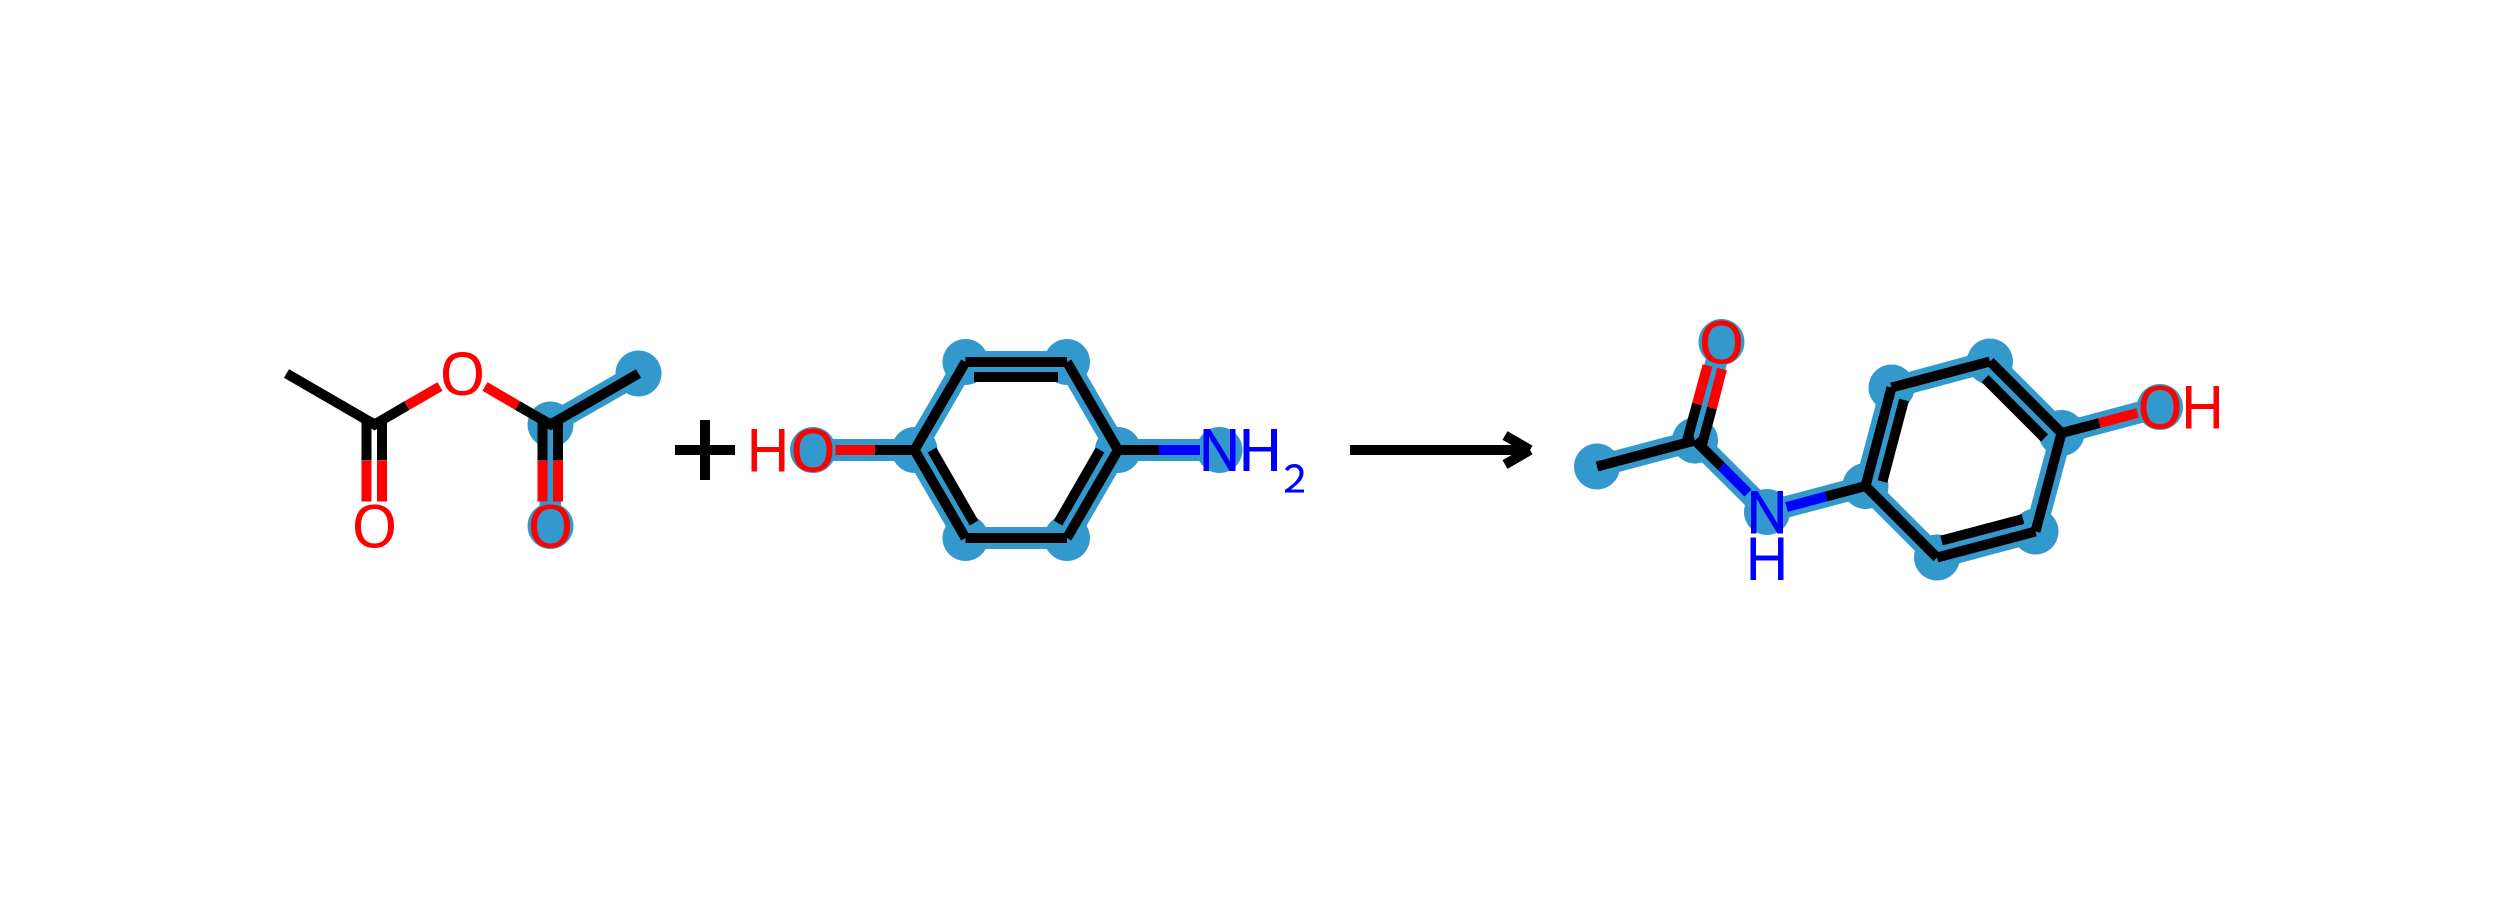
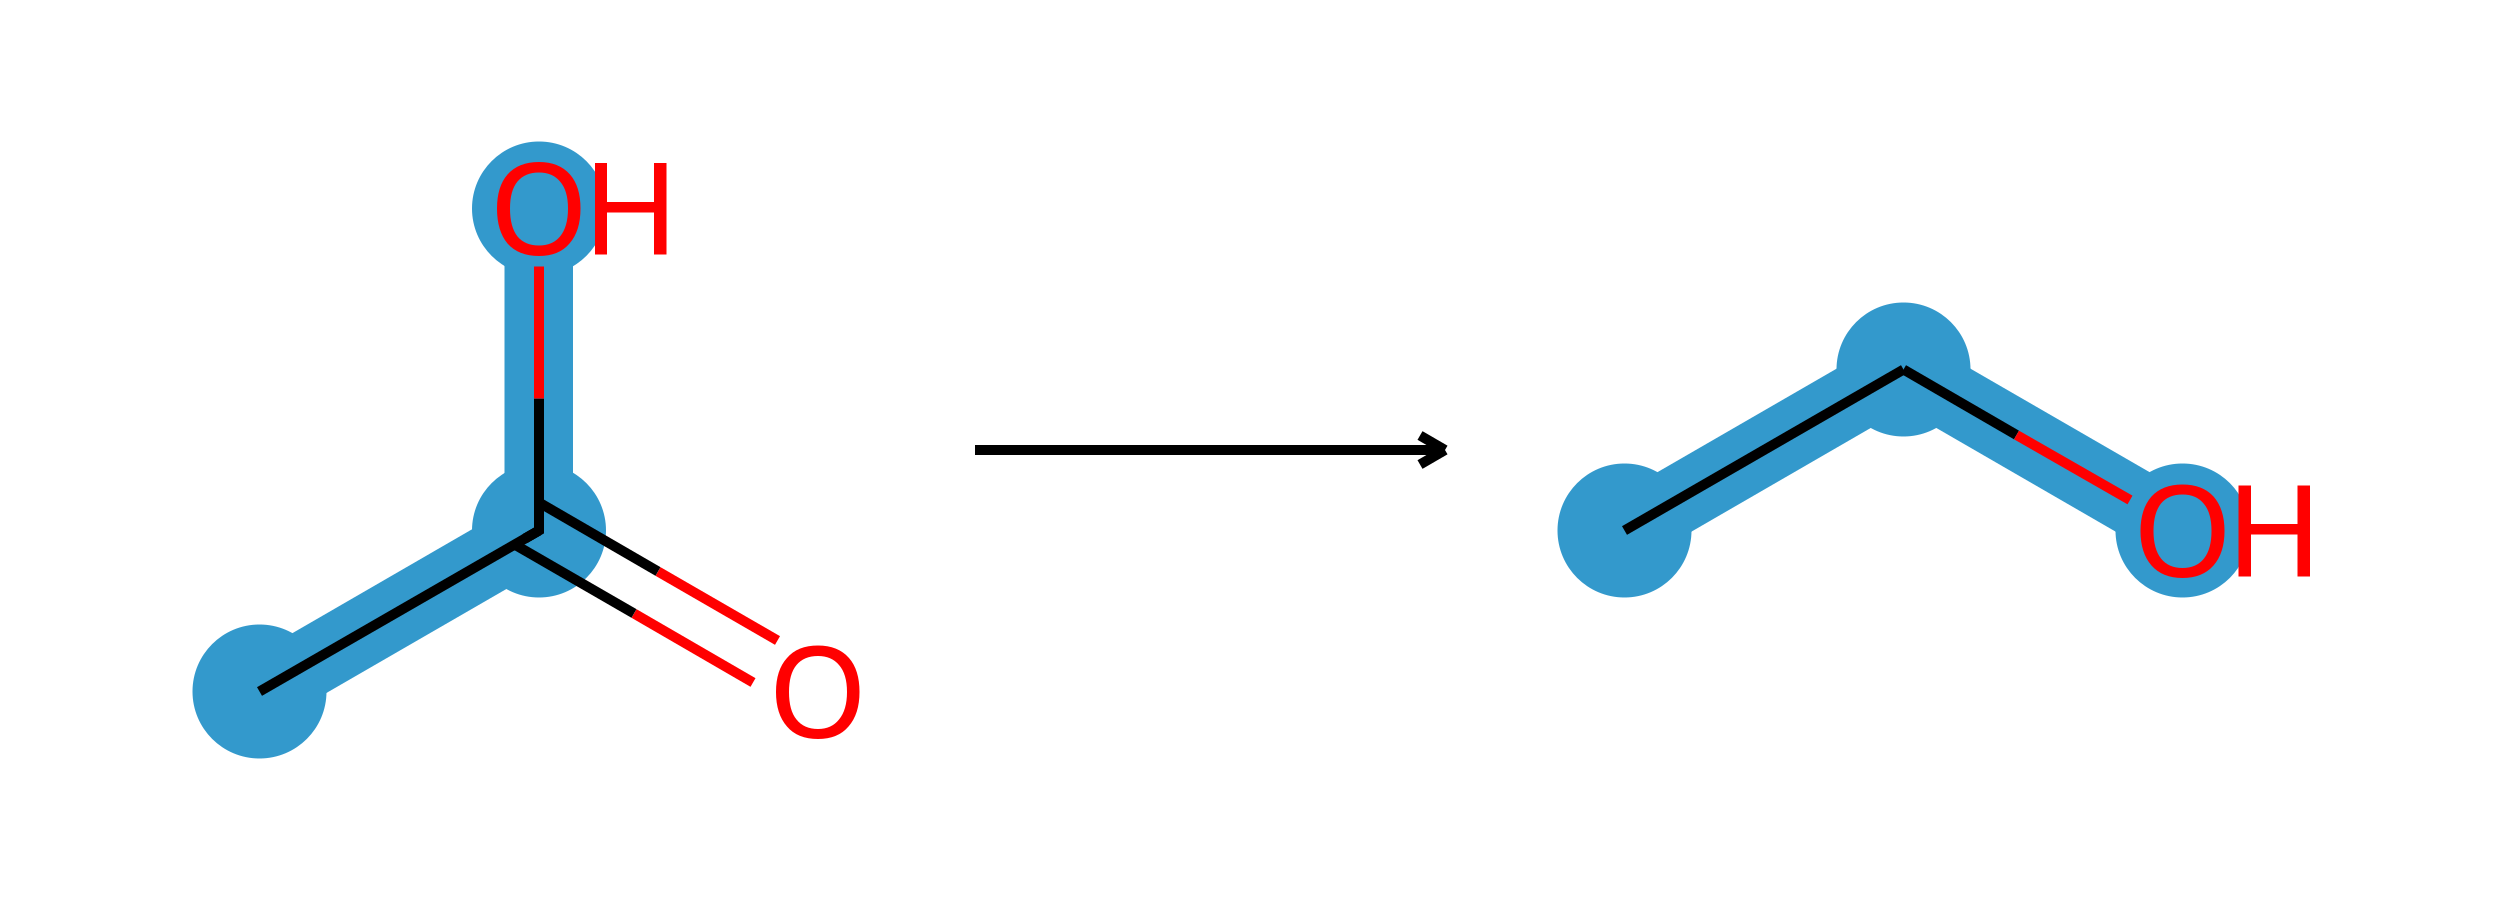
<svg xmlns="http://www.w3.org/2000/svg" version="1.1" baseProfile="full" xml:space="preserve" width="500px" height="180px" viewBox="0 0 500 180">
  <rect style="opacity:1.0;fill:#FFFFFF;stroke:none" width="500.0" height="180.0" x="0.0" y="0.0"> </rect>
-   <path class="bond-4 atom-4 atom-5" d="M 126.6,72.8 L 128.8,76.6 L 112.2,86.1 L 107.9,83.6 Z" style="fill:#3399CC;fill-rule:evenodd;fill-opacity:1;stroke:#3399CC;stroke-width:0.0px;stroke-linecap:butt;stroke-linejoin:miter;stroke-opacity:1;" />
-   <path class="bond-5 atom-4 atom-6" d="M 107.9,83.6 L 112.2,86.1 L 112.2,105.2 L 107.9,105.2 Z" style="fill:#3399CC;fill-rule:evenodd;fill-opacity:1;stroke:#3399CC;stroke-width:0.0px;stroke-linecap:butt;stroke-linejoin:miter;stroke-opacity:1;" />
-   <ellipse cx="110.1" cy="84.9" rx="4.1" ry="4.1" class="atom-4" style="fill:#3399CC;fill-rule:evenodd;stroke:#3399CC;stroke-width:1.0px;stroke-linecap:butt;stroke-linejoin:miter;stroke-opacity:1" />
-   <ellipse cx="127.7" cy="74.7" rx="4.1" ry="4.1" class="atom-5" style="fill:#3399CC;fill-rule:evenodd;stroke:#3399CC;stroke-width:1.0px;stroke-linecap:butt;stroke-linejoin:miter;stroke-opacity:1" />
-   <ellipse cx="110.1" cy="105.2" rx="4.1" ry="4.1" class="atom-6" style="fill:#3399CC;fill-rule:evenodd;stroke:#3399CC;stroke-width:1.0px;stroke-linecap:butt;stroke-linejoin:miter;stroke-opacity:1" />
-   <path class="bond-0 atom-0 atom-1" d="M 57.3,74.7 L 74.9,84.9" style="fill:none;fill-rule:evenodd;stroke:#000000;stroke-width:2.0px;stroke-linecap:butt;stroke-linejoin:miter;stroke-opacity:1" />
-   <path class="bond-1 atom-1 atom-2" d="M 73.3,84.0 L 73.3,92.1" style="fill:none;fill-rule:evenodd;stroke:#000000;stroke-width:2.0px;stroke-linecap:butt;stroke-linejoin:miter;stroke-opacity:1" />
-   <path class="bond-1 atom-1 atom-2" d="M 73.3,92.1 L 73.3,100.3" style="fill:none;fill-rule:evenodd;stroke:#FF0000;stroke-width:2.0px;stroke-linecap:butt;stroke-linejoin:miter;stroke-opacity:1" />
-   <path class="bond-1 atom-1 atom-2" d="M 76.4,84.0 L 76.4,92.1" style="fill:none;fill-rule:evenodd;stroke:#000000;stroke-width:2.0px;stroke-linecap:butt;stroke-linejoin:miter;stroke-opacity:1" />
-   <path class="bond-1 atom-1 atom-2" d="M 76.4,92.1 L 76.4,100.3" style="fill:none;fill-rule:evenodd;stroke:#FF0000;stroke-width:2.0px;stroke-linecap:butt;stroke-linejoin:miter;stroke-opacity:1" />
-   <path class="bond-2 atom-1 atom-3" d="M 74.9,84.9 L 81.4,81.1" style="fill:none;fill-rule:evenodd;stroke:#000000;stroke-width:2.0px;stroke-linecap:butt;stroke-linejoin:miter;stroke-opacity:1" />
-   <path class="bond-2 atom-1 atom-3" d="M 81.4,81.1 L 88.0,77.3" style="fill:none;fill-rule:evenodd;stroke:#FF0000;stroke-width:2.0px;stroke-linecap:butt;stroke-linejoin:miter;stroke-opacity:1" />
-   <path class="bond-3 atom-3 atom-4" d="M 97.0,77.3 L 103.5,81.1" style="fill:none;fill-rule:evenodd;stroke:#FF0000;stroke-width:2.0px;stroke-linecap:butt;stroke-linejoin:miter;stroke-opacity:1" />
-   <path class="bond-3 atom-3 atom-4" d="M 103.5,81.1 L 110.1,84.9" style="fill:none;fill-rule:evenodd;stroke:#000000;stroke-width:2.0px;stroke-linecap:butt;stroke-linejoin:miter;stroke-opacity:1" />
-   <path class="bond-4 atom-4 atom-5" d="M 110.1,84.9 L 127.7,74.7" style="fill:none;fill-rule:evenodd;stroke:#000000;stroke-width:2.0px;stroke-linecap:butt;stroke-linejoin:miter;stroke-opacity:1" />
-   <path class="bond-5 atom-4 atom-6" d="M 108.5,84.0 L 108.5,92.1" style="fill:none;fill-rule:evenodd;stroke:#000000;stroke-width:2.0px;stroke-linecap:butt;stroke-linejoin:miter;stroke-opacity:1" />
-   <path class="bond-5 atom-4 atom-6" d="M 108.5,92.1 L 108.5,100.3" style="fill:none;fill-rule:evenodd;stroke:#FF0000;stroke-width:2.0px;stroke-linecap:butt;stroke-linejoin:miter;stroke-opacity:1" />
-   <path class="bond-5 atom-4 atom-6" d="M 111.6,84.0 L 111.6,92.1" style="fill:none;fill-rule:evenodd;stroke:#000000;stroke-width:2.0px;stroke-linecap:butt;stroke-linejoin:miter;stroke-opacity:1" />
-   <path class="bond-5 atom-4 atom-6" d="M 111.6,92.1 L 111.6,100.3" style="fill:none;fill-rule:evenodd;stroke:#FF0000;stroke-width:2.0px;stroke-linecap:butt;stroke-linejoin:miter;stroke-opacity:1" />
-   <path d="M 74.0,84.3 L 74.9,84.9 L 75.2,84.7" style="fill:none;stroke:#000000;stroke-width:2.0px;stroke-linecap:butt;stroke-linejoin:miter;stroke-opacity:1;" />
-   <path d="M 109.7,84.7 L 110.1,84.9 L 111.0,84.3" style="fill:none;stroke:#000000;stroke-width:2.0px;stroke-linecap:butt;stroke-linejoin:miter;stroke-opacity:1;" />
-   <path class="atom-2" d="M 71.0 105.2 Q 71.0 103.2, 72.0 102.0 Q 73.0 100.9, 74.9 100.9 Q 76.7 100.9, 77.8 102.0 Q 78.8 103.2, 78.8 105.2 Q 78.8 107.3, 77.7 108.4 Q 76.7 109.6, 74.9 109.6 Q 73.0 109.6, 72.0 108.4 Q 71.0 107.3, 71.0 105.2 M 74.9 108.7 Q 76.2 108.7, 76.9 107.8 Q 77.6 106.9, 77.6 105.2 Q 77.6 103.5, 76.9 102.7 Q 76.2 101.8, 74.9 101.8 Q 73.6 101.8, 72.9 102.7 Q 72.2 103.5, 72.2 105.2 Q 72.2 106.9, 72.9 107.8 Q 73.6 108.7, 74.9 108.7 " fill="#FF0000" />
-   <path class="atom-3" d="M 88.6 74.7 Q 88.6 72.7, 89.6 71.5 Q 90.6 70.4, 92.5 70.4 Q 94.4 70.4, 95.4 71.5 Q 96.4 72.7, 96.4 74.7 Q 96.4 76.8, 95.3 78.0 Q 94.3 79.1, 92.5 79.1 Q 90.6 79.1, 89.6 78.0 Q 88.6 76.8, 88.6 74.7 M 92.5 78.2 Q 93.8 78.2, 94.5 77.3 Q 95.2 76.4, 95.2 74.7 Q 95.2 73.0, 94.5 72.2 Q 93.8 71.4, 92.5 71.4 Q 91.2 71.4, 90.5 72.2 Q 89.8 73.0, 89.8 74.7 Q 89.8 76.4, 90.5 77.3 Q 91.2 78.2, 92.5 78.2 " fill="#FF0000" />
-   <path class="atom-6" d="M 106.2 105.2 Q 106.2 103.2, 107.2 102.0 Q 108.2 100.9, 110.1 100.9 Q 112.0 100.9, 113.0 102.0 Q 114.0 103.2, 114.0 105.2 Q 114.0 107.3, 113.0 108.4 Q 111.9 109.6, 110.1 109.6 Q 108.2 109.6, 107.2 108.4 Q 106.2 107.3, 106.2 105.2 M 110.1 108.7 Q 111.4 108.7, 112.1 107.8 Q 112.8 106.9, 112.8 105.2 Q 112.8 103.5, 112.1 102.7 Q 111.4 101.8, 110.1 101.8 Q 108.8 101.8, 108.1 102.7 Q 107.4 103.5, 107.4 105.2 Q 107.4 106.9, 108.1 107.8 Q 108.8 108.7, 110.1 108.7 " fill="#FF0000" />
-   <path d="M 141.0,84.0 L 141.0,96.0" style="fill:none;fill-rule:evenodd;stroke:#000000;stroke-width:2.0px;stroke-linecap:butt;stroke-linejoin:miter;stroke-opacity:1" />
-   <path d="M 135.0,90.0 L 147.0,90.0" style="fill:none;fill-rule:evenodd;stroke:#000000;stroke-width:2.0px;stroke-linecap:butt;stroke-linejoin:miter;stroke-opacity:1" />
-   <path class="bond-6 atom-7 atom-8" d="M 243.9,87.8 L 243.9,92.2 L 224.8,92.2 L 223.6,90.0 L 224.8,87.8 Z" style="fill:#3399CC;fill-rule:evenodd;fill-opacity:1;stroke:#3399CC;stroke-width:0.0px;stroke-linecap:butt;stroke-linejoin:miter;stroke-opacity:1;" />
-   <path class="bond-7 atom-8 atom-9" d="M 221.0,90.0 L 223.6,90.0 L 224.8,92.2 L 214.6,109.8 L 212.1,105.4 Z" style="fill:#3399CC;fill-rule:evenodd;fill-opacity:1;stroke:#3399CC;stroke-width:0.0px;stroke-linecap:butt;stroke-linejoin:miter;stroke-opacity:1;" />
-   <path class="bond-13 atom-8 atom-14" d="M 214.6,70.2 L 224.8,87.8 L 223.6,90.0 L 221.0,90.0 L 212.1,74.6 Z" style="fill:#3399CC;fill-rule:evenodd;fill-opacity:1;stroke:#3399CC;stroke-width:0.0px;stroke-linecap:butt;stroke-linejoin:miter;stroke-opacity:1;" />
-   <path class="bond-8 atom-9 atom-10" d="M 194.3,105.4 L 212.1,105.4 L 214.6,109.8 L 191.8,109.8 Z" style="fill:#3399CC;fill-rule:evenodd;fill-opacity:1;stroke:#3399CC;stroke-width:0.0px;stroke-linecap:butt;stroke-linejoin:miter;stroke-opacity:1;" />
-   <path class="bond-9 atom-10 atom-11" d="M 182.9,90.0 L 185.4,90.0 L 194.3,105.4 L 191.8,109.8 L 181.6,92.2 Z" style="fill:#3399CC;fill-rule:evenodd;fill-opacity:1;stroke:#3399CC;stroke-width:0.0px;stroke-linecap:butt;stroke-linejoin:miter;stroke-opacity:1;" />
-   <path class="bond-10 atom-11 atom-12" d="M 162.6,87.8 L 181.6,87.8 L 182.9,90.0 L 181.6,92.2 L 162.6,92.2 Z" style="fill:#3399CC;fill-rule:evenodd;fill-opacity:1;stroke:#3399CC;stroke-width:0.0px;stroke-linecap:butt;stroke-linejoin:miter;stroke-opacity:1;" />
-   <path class="bond-11 atom-11 atom-13" d="M 191.8,70.2 L 194.3,74.6 L 185.4,90.0 L 182.9,90.0 L 181.6,87.8 Z" style="fill:#3399CC;fill-rule:evenodd;fill-opacity:1;stroke:#3399CC;stroke-width:0.0px;stroke-linecap:butt;stroke-linejoin:miter;stroke-opacity:1;" />
-   <path class="bond-12 atom-13 atom-14" d="M 191.8,70.2 L 214.6,70.2 L 212.1,74.6 L 194.3,74.6 Z" style="fill:#3399CC;fill-rule:evenodd;fill-opacity:1;stroke:#3399CC;stroke-width:0.0px;stroke-linecap:butt;stroke-linejoin:miter;stroke-opacity:1;" />
-   <ellipse cx="243.9" cy="90.0" rx="4.1" ry="4.1" class="atom-7" style="fill:#3399CC;fill-rule:evenodd;stroke:#3399CC;stroke-width:1.0px;stroke-linecap:butt;stroke-linejoin:miter;stroke-opacity:1" />
-   <ellipse cx="223.6" cy="90.0" rx="4.1" ry="4.1" class="atom-8" style="fill:#3399CC;fill-rule:evenodd;stroke:#3399CC;stroke-width:1.0px;stroke-linecap:butt;stroke-linejoin:miter;stroke-opacity:1" />
-   <ellipse cx="213.4" cy="107.6" rx="4.1" ry="4.1" class="atom-9" style="fill:#3399CC;fill-rule:evenodd;stroke:#3399CC;stroke-width:1.0px;stroke-linecap:butt;stroke-linejoin:miter;stroke-opacity:1" />
-   <ellipse cx="193.1" cy="107.6" rx="4.1" ry="4.1" class="atom-10" style="fill:#3399CC;fill-rule:evenodd;stroke:#3399CC;stroke-width:1.0px;stroke-linecap:butt;stroke-linejoin:miter;stroke-opacity:1" />
-   <ellipse cx="182.9" cy="90.0" rx="4.1" ry="4.1" class="atom-11" style="fill:#3399CC;fill-rule:evenodd;stroke:#3399CC;stroke-width:1.0px;stroke-linecap:butt;stroke-linejoin:miter;stroke-opacity:1" />
-   <ellipse cx="162.6" cy="90.0" rx="4.1" ry="4.1" class="atom-12" style="fill:#3399CC;fill-rule:evenodd;stroke:#3399CC;stroke-width:1.0px;stroke-linecap:butt;stroke-linejoin:miter;stroke-opacity:1" />
-   <ellipse cx="193.1" cy="72.4" rx="4.1" ry="4.1" class="atom-13" style="fill:#3399CC;fill-rule:evenodd;stroke:#3399CC;stroke-width:1.0px;stroke-linecap:butt;stroke-linejoin:miter;stroke-opacity:1" />
-   <ellipse cx="213.4" cy="72.4" rx="4.1" ry="4.1" class="atom-14" style="fill:#3399CC;fill-rule:evenodd;stroke:#3399CC;stroke-width:1.0px;stroke-linecap:butt;stroke-linejoin:miter;stroke-opacity:1" />
-   <path class="bond-6 atom-7 atom-8" d="M 240.0,90.0 L 231.8,90.0" style="fill:none;fill-rule:evenodd;stroke:#0000FF;stroke-width:2.0px;stroke-linecap:butt;stroke-linejoin:miter;stroke-opacity:1" />
-   <path class="bond-6 atom-7 atom-8" d="M 231.8,90.0 L 223.6,90.0" style="fill:none;fill-rule:evenodd;stroke:#000000;stroke-width:2.0px;stroke-linecap:butt;stroke-linejoin:miter;stroke-opacity:1" />
-   <path class="bond-7 atom-8 atom-9" d="M 223.6,90.0 L 213.4,107.6" style="fill:none;fill-rule:evenodd;stroke:#000000;stroke-width:2.0px;stroke-linecap:butt;stroke-linejoin:miter;stroke-opacity:1" />
-   <path class="bond-7 atom-8 atom-9" d="M 220.0,90.0 L 211.6,104.6" style="fill:none;fill-rule:evenodd;stroke:#000000;stroke-width:2.0px;stroke-linecap:butt;stroke-linejoin:miter;stroke-opacity:1" />
-   <path class="bond-8 atom-9 atom-10" d="M 213.4,107.6 L 193.1,107.6" style="fill:none;fill-rule:evenodd;stroke:#000000;stroke-width:2.0px;stroke-linecap:butt;stroke-linejoin:miter;stroke-opacity:1" />
-   <path class="bond-9 atom-10 atom-11" d="M 193.1,107.6 L 182.9,90.0" style="fill:none;fill-rule:evenodd;stroke:#000000;stroke-width:2.0px;stroke-linecap:butt;stroke-linejoin:miter;stroke-opacity:1" />
-   <path class="bond-9 atom-10 atom-11" d="M 194.8,104.6 L 186.4,90.0" style="fill:none;fill-rule:evenodd;stroke:#000000;stroke-width:2.0px;stroke-linecap:butt;stroke-linejoin:miter;stroke-opacity:1" />
-   <path class="bond-10 atom-11 atom-12" d="M 182.9,90.0 L 175.0,90.0" style="fill:none;fill-rule:evenodd;stroke:#000000;stroke-width:2.0px;stroke-linecap:butt;stroke-linejoin:miter;stroke-opacity:1" />
-   <path class="bond-10 atom-11 atom-12" d="M 175.0,90.0 L 167.1,90.0" style="fill:none;fill-rule:evenodd;stroke:#FF0000;stroke-width:2.0px;stroke-linecap:butt;stroke-linejoin:miter;stroke-opacity:1" />
-   <path class="bond-11 atom-11 atom-13" d="M 182.9,90.0 L 193.1,72.4" style="fill:none;fill-rule:evenodd;stroke:#000000;stroke-width:2.0px;stroke-linecap:butt;stroke-linejoin:miter;stroke-opacity:1" />
-   <path class="bond-12 atom-13 atom-14" d="M 193.1,72.4 L 213.4,72.4" style="fill:none;fill-rule:evenodd;stroke:#000000;stroke-width:2.0px;stroke-linecap:butt;stroke-linejoin:miter;stroke-opacity:1" />
-   <path class="bond-12 atom-13 atom-14" d="M 194.8,75.4 L 211.6,75.4" style="fill:none;fill-rule:evenodd;stroke:#000000;stroke-width:2.0px;stroke-linecap:butt;stroke-linejoin:miter;stroke-opacity:1" />
-   <path class="bond-13 atom-14 atom-8" d="M 213.4,72.4 L 223.6,90.0" style="fill:none;fill-rule:evenodd;stroke:#000000;stroke-width:2.0px;stroke-linecap:butt;stroke-linejoin:miter;stroke-opacity:1" />
-   <path class="atom-0" d="M 242.0 85.8 L 244.8 90.3 Q 245.1 90.7, 245.5 91.5 Q 246.0 92.3, 246.0 92.4 L 246.0 85.8 L 247.1 85.8 L 247.1 94.2 L 245.9 94.2 L 243.0 89.3 Q 242.6 88.8, 242.2 88.1 Q 241.9 87.4, 241.8 87.2 L 241.8 94.2 L 240.7 94.2 L 240.7 85.8 L 242.0 85.8 " fill="#0000FF" />
-   <path class="atom-0" d="M 248.7 85.8 L 249.9 85.8 L 249.9 89.4 L 254.2 89.4 L 254.2 85.8 L 255.4 85.8 L 255.4 94.2 L 254.2 94.2 L 254.2 90.3 L 249.9 90.3 L 249.9 94.2 L 248.7 94.2 L 248.7 85.8 " fill="#0000FF" />
-   <path class="atom-0" d="M 257.0 93.9 Q 257.2 93.4, 257.7 93.1 Q 258.2 92.8, 258.9 92.8 Q 259.8 92.8, 260.2 93.3 Q 260.7 93.7, 260.7 94.6 Q 260.7 95.4, 260.1 96.2 Q 259.5 96.9, 258.2 97.9 L 260.8 97.9 L 260.8 98.5 L 257.0 98.5 L 257.0 98.0 Q 258.1 97.2, 258.7 96.7 Q 259.3 96.1, 259.6 95.6 Q 259.9 95.1, 259.9 94.6 Q 259.9 94.1, 259.6 93.8 Q 259.4 93.5, 258.9 93.5 Q 258.5 93.5, 258.2 93.6 Q 257.9 93.8, 257.6 94.2 L 257.0 93.9 " fill="#0000FF" />
-   <path class="atom-5" d="M 150.3 85.8 L 151.4 85.8 L 151.4 89.4 L 155.8 89.4 L 155.8 85.8 L 156.9 85.8 L 156.9 94.3 L 155.8 94.3 L 155.8 90.4 L 151.4 90.4 L 151.4 94.3 L 150.3 94.3 L 150.3 85.8 " fill="#FF0000" />
-   <path class="atom-5" d="M 158.7 90.0 Q 158.7 88.0, 159.7 86.8 Q 160.7 85.7, 162.6 85.7 Q 164.4 85.7, 165.5 86.8 Q 166.5 88.0, 166.5 90.0 Q 166.5 92.1, 165.4 93.3 Q 164.4 94.4, 162.6 94.4 Q 160.7 94.4, 159.7 93.3 Q 158.7 92.1, 158.7 90.0 M 162.6 93.5 Q 163.9 93.5, 164.6 92.6 Q 165.3 91.7, 165.3 90.0 Q 165.3 88.4, 164.6 87.5 Q 163.9 86.7, 162.6 86.7 Q 161.3 86.7, 160.6 87.5 Q 159.9 88.3, 159.9 90.0 Q 159.9 91.7, 160.6 92.6 Q 161.3 93.5, 162.6 93.5 " fill="#FF0000" />
-   <path class="bond-14 atom-15 atom-16" d="M 337.3,86.3 L 339.0,88.1 L 338.4,90.5 L 320.0,95.4 L 318.8,91.2 Z" style="fill:#3399CC;fill-rule:evenodd;fill-opacity:1;stroke:#3399CC;stroke-width:0.0px;stroke-linecap:butt;stroke-linejoin:miter;stroke-opacity:1;" />
-   <path class="bond-15 atom-16 atom-17" d="M 342.2,67.9 L 346.4,69.0 L 341.5,87.4 L 339.0,88.1 L 337.3,86.3 Z" style="fill:#3399CC;fill-rule:evenodd;fill-opacity:1;stroke:#3399CC;stroke-width:0.0px;stroke-linecap:butt;stroke-linejoin:miter;stroke-opacity:1;" />
-   <path class="bond-16 atom-16 atom-18" d="M 341.5,87.4 L 354.1,100.0 L 352.8,104.8 L 338.4,90.5 L 339.0,88.1 Z" style="fill:#3399CC;fill-rule:evenodd;fill-opacity:1;stroke:#3399CC;stroke-width:0.0px;stroke-linecap:butt;stroke-linejoin:miter;stroke-opacity:1;" />
-   <path class="bond-17 atom-18 atom-19" d="M 371.3,95.4 L 373.1,97.2 L 372.4,99.6 L 352.8,104.8 L 354.1,100.0 Z" style="fill:#3399CC;fill-rule:evenodd;fill-opacity:1;stroke:#3399CC;stroke-width:0.0px;stroke-linecap:butt;stroke-linejoin:miter;stroke-opacity:1;" />
-   <path class="bond-18 atom-19 atom-20" d="M 376.5,75.8 L 380.1,79.3 L 375.5,96.5 L 373.1,97.2 L 371.3,95.4 Z" style="fill:#3399CC;fill-rule:evenodd;fill-opacity:1;stroke:#3399CC;stroke-width:0.0px;stroke-linecap:butt;stroke-linejoin:miter;stroke-opacity:1;" />
-   <path class="bond-24 atom-19 atom-25" d="M 375.5,96.5 L 388.1,109.1 L 386.8,114.0 L 372.4,99.6 L 373.1,97.2 Z" style="fill:#3399CC;fill-rule:evenodd;fill-opacity:1;stroke:#3399CC;stroke-width:0.0px;stroke-linecap:butt;stroke-linejoin:miter;stroke-opacity:1;" />
-   <path class="bond-19 atom-20 atom-21" d="M 398.6,69.8 L 397.3,74.7 L 380.1,79.3 L 376.5,75.8 Z" style="fill:#3399CC;fill-rule:evenodd;fill-opacity:1;stroke:#3399CC;stroke-width:0.0px;stroke-linecap:butt;stroke-linejoin:miter;stroke-opacity:1;" />
-   <path class="bond-20 atom-21 atom-22" d="M 398.6,69.8 L 413.0,84.2 L 412.3,86.6 L 409.9,87.3 L 397.3,74.7 Z" style="fill:#3399CC;fill-rule:evenodd;fill-opacity:1;stroke:#3399CC;stroke-width:0.0px;stroke-linecap:butt;stroke-linejoin:miter;stroke-opacity:1;" />
-   <path class="bond-21 atom-22 atom-23" d="M 431.4,79.3 L 432.5,83.5 L 414.1,88.4 L 412.3,86.6 L 413.0,84.2 Z" style="fill:#3399CC;fill-rule:evenodd;fill-opacity:1;stroke:#3399CC;stroke-width:0.0px;stroke-linecap:butt;stroke-linejoin:miter;stroke-opacity:1;" />
-   <path class="bond-22 atom-22 atom-24" d="M 412.3,86.6 L 414.1,88.4 L 408.8,108.1 L 405.3,104.5 L 409.9,87.3 Z" style="fill:#3399CC;fill-rule:evenodd;fill-opacity:1;stroke:#3399CC;stroke-width:0.0px;stroke-linecap:butt;stroke-linejoin:miter;stroke-opacity:1;" />
-   <path class="bond-23 atom-24 atom-25" d="M 405.3,104.5 L 408.8,108.1 L 386.8,114.0 L 388.1,109.1 Z" style="fill:#3399CC;fill-rule:evenodd;fill-opacity:1;stroke:#3399CC;stroke-width:0.0px;stroke-linecap:butt;stroke-linejoin:miter;stroke-opacity:1;" />
-   <ellipse cx="319.4" cy="93.3" rx="4.1" ry="4.1" class="atom-15" style="fill:#3399CC;fill-rule:evenodd;stroke:#3399CC;stroke-width:1.0px;stroke-linecap:butt;stroke-linejoin:miter;stroke-opacity:1" />
-   <ellipse cx="339.0" cy="88.1" rx="4.1" ry="4.1" class="atom-16" style="fill:#3399CC;fill-rule:evenodd;stroke:#3399CC;stroke-width:1.0px;stroke-linecap:butt;stroke-linejoin:miter;stroke-opacity:1" />
-   <ellipse cx="344.3" cy="68.4" rx="4.1" ry="4.1" class="atom-17" style="fill:#3399CC;fill-rule:evenodd;stroke:#3399CC;stroke-width:1.0px;stroke-linecap:butt;stroke-linejoin:miter;stroke-opacity:1" />
-   <ellipse cx="353.4" cy="102.4" rx="4.1" ry="4.1" class="atom-18" style="fill:#3399CC;fill-rule:evenodd;stroke:#3399CC;stroke-width:1.0px;stroke-linecap:butt;stroke-linejoin:miter;stroke-opacity:1" />
-   <ellipse cx="373.1" cy="97.2" rx="4.1" ry="4.1" class="atom-19" style="fill:#3399CC;fill-rule:evenodd;stroke:#3399CC;stroke-width:1.0px;stroke-linecap:butt;stroke-linejoin:miter;stroke-opacity:1" />
-   <ellipse cx="378.3" cy="77.5" rx="4.1" ry="4.1" class="atom-20" style="fill:#3399CC;fill-rule:evenodd;stroke:#3399CC;stroke-width:1.0px;stroke-linecap:butt;stroke-linejoin:miter;stroke-opacity:1" />
-   <ellipse cx="398.0" cy="72.3" rx="4.1" ry="4.1" class="atom-21" style="fill:#3399CC;fill-rule:evenodd;stroke:#3399CC;stroke-width:1.0px;stroke-linecap:butt;stroke-linejoin:miter;stroke-opacity:1" />
-   <ellipse cx="412.3" cy="86.6" rx="4.1" ry="4.1" class="atom-22" style="fill:#3399CC;fill-rule:evenodd;stroke:#3399CC;stroke-width:1.0px;stroke-linecap:butt;stroke-linejoin:miter;stroke-opacity:1" />
-   <ellipse cx="432.0" cy="81.4" rx="4.1" ry="4.1" class="atom-23" style="fill:#3399CC;fill-rule:evenodd;stroke:#3399CC;stroke-width:1.0px;stroke-linecap:butt;stroke-linejoin:miter;stroke-opacity:1" />
-   <ellipse cx="407.1" cy="106.3" rx="4.1" ry="4.1" class="atom-24" style="fill:#3399CC;fill-rule:evenodd;stroke:#3399CC;stroke-width:1.0px;stroke-linecap:butt;stroke-linejoin:miter;stroke-opacity:1" />
-   <ellipse cx="387.4" cy="111.5" rx="4.1" ry="4.1" class="atom-25" style="fill:#3399CC;fill-rule:evenodd;stroke:#3399CC;stroke-width:1.0px;stroke-linecap:butt;stroke-linejoin:miter;stroke-opacity:1" />
-   <path class="bond-14 atom-15 atom-16" d="M 319.4,93.3 L 339.0,88.1" style="fill:none;fill-rule:evenodd;stroke:#000000;stroke-width:2.0px;stroke-linecap:butt;stroke-linejoin:miter;stroke-opacity:1" />
-   <path class="bond-15 atom-16 atom-17" d="M 340.3,89.3 L 342.4,81.6" style="fill:none;fill-rule:evenodd;stroke:#000000;stroke-width:2.0px;stroke-linecap:butt;stroke-linejoin:miter;stroke-opacity:1" />
-   <path class="bond-15 atom-16 atom-17" d="M 342.4,81.6 L 344.4,73.8" style="fill:none;fill-rule:evenodd;stroke:#FF0000;stroke-width:2.0px;stroke-linecap:butt;stroke-linejoin:miter;stroke-opacity:1" />
-   <path class="bond-15 atom-16 atom-17" d="M 337.3,88.5 L 339.4,80.8" style="fill:none;fill-rule:evenodd;stroke:#000000;stroke-width:2.0px;stroke-linecap:butt;stroke-linejoin:miter;stroke-opacity:1" />
-   <path class="bond-15 atom-16 atom-17" d="M 339.4,80.8 L 341.5,73.1" style="fill:none;fill-rule:evenodd;stroke:#FF0000;stroke-width:2.0px;stroke-linecap:butt;stroke-linejoin:miter;stroke-opacity:1" />
-   <path class="bond-16 atom-16 atom-18" d="M 339.0,88.1 L 344.3,93.3" style="fill:none;fill-rule:evenodd;stroke:#000000;stroke-width:2.0px;stroke-linecap:butt;stroke-linejoin:miter;stroke-opacity:1" />
-   <path class="bond-16 atom-16 atom-18" d="M 344.3,93.3 L 349.6,98.6" style="fill:none;fill-rule:evenodd;stroke:#0000FF;stroke-width:2.0px;stroke-linecap:butt;stroke-linejoin:miter;stroke-opacity:1" />
-   <path class="bond-17 atom-18 atom-19" d="M 357.3,101.4 L 365.2,99.3" style="fill:none;fill-rule:evenodd;stroke:#0000FF;stroke-width:2.0px;stroke-linecap:butt;stroke-linejoin:miter;stroke-opacity:1" />
-   <path class="bond-17 atom-18 atom-19" d="M 365.2,99.3 L 373.1,97.2" style="fill:none;fill-rule:evenodd;stroke:#000000;stroke-width:2.0px;stroke-linecap:butt;stroke-linejoin:miter;stroke-opacity:1" />
-   <path class="bond-18 atom-19 atom-20" d="M 373.1,97.2 L 378.3,77.5" style="fill:none;fill-rule:evenodd;stroke:#000000;stroke-width:2.0px;stroke-linecap:butt;stroke-linejoin:miter;stroke-opacity:1" />
-   <path class="bond-18 atom-19 atom-20" d="M 376.5,96.3 L 380.8,80.0" style="fill:none;fill-rule:evenodd;stroke:#000000;stroke-width:2.0px;stroke-linecap:butt;stroke-linejoin:miter;stroke-opacity:1" />
-   <path class="bond-19 atom-20 atom-21" d="M 378.3,77.5 L 398.0,72.3" style="fill:none;fill-rule:evenodd;stroke:#000000;stroke-width:2.0px;stroke-linecap:butt;stroke-linejoin:miter;stroke-opacity:1" />
-   <path class="bond-20 atom-21 atom-22" d="M 398.0,72.3 L 412.3,86.6" style="fill:none;fill-rule:evenodd;stroke:#000000;stroke-width:2.0px;stroke-linecap:butt;stroke-linejoin:miter;stroke-opacity:1" />
-   <path class="bond-20 atom-21 atom-22" d="M 397.0,75.7 L 408.9,87.6" style="fill:none;fill-rule:evenodd;stroke:#000000;stroke-width:2.0px;stroke-linecap:butt;stroke-linejoin:miter;stroke-opacity:1" />
-   <path class="bond-21 atom-22 atom-23" d="M 412.3,86.6 L 419.9,84.6" style="fill:none;fill-rule:evenodd;stroke:#000000;stroke-width:2.0px;stroke-linecap:butt;stroke-linejoin:miter;stroke-opacity:1" />
-   <path class="bond-21 atom-22 atom-23" d="M 419.9,84.6 L 427.5,82.6" style="fill:none;fill-rule:evenodd;stroke:#FF0000;stroke-width:2.0px;stroke-linecap:butt;stroke-linejoin:miter;stroke-opacity:1" />
-   <path class="bond-22 atom-22 atom-24" d="M 412.3,86.6 L 407.1,106.3" style="fill:none;fill-rule:evenodd;stroke:#000000;stroke-width:2.0px;stroke-linecap:butt;stroke-linejoin:miter;stroke-opacity:1" />
-   <path class="bond-23 atom-24 atom-25" d="M 407.1,106.3 L 387.4,111.5" style="fill:none;fill-rule:evenodd;stroke:#000000;stroke-width:2.0px;stroke-linecap:butt;stroke-linejoin:miter;stroke-opacity:1" />
-   <path class="bond-23 atom-24 atom-25" d="M 404.6,103.8 L 388.3,108.1" style="fill:none;fill-rule:evenodd;stroke:#000000;stroke-width:2.0px;stroke-linecap:butt;stroke-linejoin:miter;stroke-opacity:1" />
-   <path class="bond-24 atom-25 atom-19" d="M 387.4,111.5 L 373.1,97.2" style="fill:none;fill-rule:evenodd;stroke:#000000;stroke-width:2.0px;stroke-linecap:butt;stroke-linejoin:miter;stroke-opacity:1" />
-   <path class="atom-2" d="M 340.4 68.4 Q 340.4 66.4, 341.4 65.3 Q 342.4 64.1, 344.3 64.1 Q 346.2 64.1, 347.2 65.3 Q 348.2 66.4, 348.2 68.4 Q 348.2 70.5, 347.2 71.7 Q 346.2 72.8, 344.3 72.8 Q 342.4 72.8, 341.4 71.7 Q 340.4 70.5, 340.4 68.4 M 344.3 71.9 Q 345.6 71.9, 346.3 71.0 Q 347.0 70.1, 347.0 68.4 Q 347.0 66.8, 346.3 65.9 Q 345.6 65.1, 344.3 65.1 Q 343.0 65.1, 342.3 65.9 Q 341.6 66.8, 341.6 68.4 Q 341.6 70.2, 342.3 71.0 Q 343.0 71.9, 344.3 71.9 " fill="#FF0000" />
-   <path class="atom-3" d="M 351.5 98.2 L 354.3 102.7 Q 354.6 103.1, 355.0 103.9 Q 355.5 104.7, 355.5 104.8 L 355.5 98.2 L 356.6 98.2 L 356.6 106.7 L 355.5 106.7 L 352.5 101.8 Q 352.1 101.2, 351.8 100.5 Q 351.4 99.9, 351.3 99.7 L 351.3 106.7 L 350.2 106.7 L 350.2 98.2 L 351.5 98.2 " fill="#0000FF" />
-   <path class="atom-3" d="M 350.1 107.5 L 351.2 107.5 L 351.2 111.1 L 355.6 111.1 L 355.6 107.5 L 356.7 107.5 L 356.7 116.0 L 355.6 116.0 L 355.6 112.1 L 351.2 112.1 L 351.2 116.0 L 350.1 116.0 L 350.1 107.5 " fill="#0000FF" />
-   <path class="atom-8" d="M 428.1 81.4 Q 428.1 79.4, 429.1 78.2 Q 430.1 77.1, 432.0 77.1 Q 433.9 77.1, 434.9 78.2 Q 435.9 79.4, 435.9 81.4 Q 435.9 83.5, 434.9 84.6 Q 433.8 85.8, 432.0 85.8 Q 430.1 85.8, 429.1 84.6 Q 428.1 83.5, 428.1 81.4 M 432.0 84.8 Q 433.3 84.8, 434.0 84.0 Q 434.7 83.1, 434.7 81.4 Q 434.7 79.7, 434.0 78.9 Q 433.3 78.0, 432.0 78.0 Q 430.7 78.0, 430.0 78.9 Q 429.3 79.7, 429.3 81.4 Q 429.3 83.1, 430.0 84.0 Q 430.7 84.8, 432.0 84.8 " fill="#FF0000" />
-   <path class="atom-8" d="M 437.2 77.2 L 438.3 77.2 L 438.3 80.8 L 442.7 80.8 L 442.7 77.2 L 443.8 77.2 L 443.8 85.7 L 442.7 85.7 L 442.7 81.8 L 438.3 81.8 L 438.3 85.7 L 437.2 85.7 L 437.2 77.2 " fill="#FF0000" />
-   <path d="M 270.0,90.0 L 306.0,90.0" style="fill:none;fill-rule:evenodd;stroke:#000000;stroke-width:2.0px;stroke-linecap:butt;stroke-linejoin:miter;stroke-opacity:1" />
-   <path d="M 306.0,90.0 L 301.0,92.9" style="fill:none;fill-rule:evenodd;stroke:#000000;stroke-width:2.0px;stroke-linecap:butt;stroke-linejoin:miter;stroke-opacity:1" />
-   <path d="M 306.0,90.0 L 301.0,87.1" style="fill:none;fill-rule:evenodd;stroke:#000000;stroke-width:2.0px;stroke-linecap:butt;stroke-linejoin:miter;stroke-opacity:1" />
+   <path class="bond-1 atom-1 atom-2" d="M 100.9,102.1 L 114.6,110.1 L 55.4,144.3 L 48.5,132.4 Z" style="fill:#3399CC;fill-rule:evenodd;fill-opacity:1;stroke:#3399CC;stroke-width:0.0px;stroke-linecap:butt;stroke-linejoin:miter;stroke-opacity:1;" />
+   <path class="bond-2 atom-1 atom-3" d="M 100.9,41.7 L 114.6,41.7 L 114.6,110.1 L 100.9,102.1 Z" style="fill:#3399CC;fill-rule:evenodd;fill-opacity:1;stroke:#3399CC;stroke-width:0.0px;stroke-linecap:butt;stroke-linejoin:miter;stroke-opacity:1;" />
+   <ellipse cx="107.8" cy="106.1" rx="12.9" ry="12.9" class="atom-1" style="fill:#3399CC;fill-rule:evenodd;stroke:#3399CC;stroke-width:1.0px;stroke-linecap:butt;stroke-linejoin:miter;stroke-opacity:1" />
+   <ellipse cx="51.9" cy="138.3" rx="12.9" ry="12.9" class="atom-2" style="fill:#3399CC;fill-rule:evenodd;stroke:#3399CC;stroke-width:1.0px;stroke-linecap:butt;stroke-linejoin:miter;stroke-opacity:1" />
+   <ellipse cx="107.8" cy="41.7" rx="12.9" ry="12.9" class="atom-3" style="fill:#3399CC;fill-rule:evenodd;stroke:#3399CC;stroke-width:1.0px;stroke-linecap:butt;stroke-linejoin:miter;stroke-opacity:1" />
+   <path class="bond-0 atom-0 atom-1" d="M 150.6,136.5 L 126.8,122.7" style="fill:none;fill-rule:evenodd;stroke:#FF0000;stroke-width:2.0px;stroke-linecap:butt;stroke-linejoin:miter;stroke-opacity:1" />
+   <path class="bond-0 atom-0 atom-1" d="M 126.8,122.7 L 102.9,108.9" style="fill:none;fill-rule:evenodd;stroke:#000000;stroke-width:2.0px;stroke-linecap:butt;stroke-linejoin:miter;stroke-opacity:1" />
+   <path class="bond-0 atom-0 atom-1" d="M 155.5,128.1 L 131.6,114.3" style="fill:none;fill-rule:evenodd;stroke:#FF0000;stroke-width:2.0px;stroke-linecap:butt;stroke-linejoin:miter;stroke-opacity:1" />
+   <path class="bond-0 atom-0 atom-1" d="M 131.6,114.3 L 107.8,100.5" style="fill:none;fill-rule:evenodd;stroke:#000000;stroke-width:2.0px;stroke-linecap:butt;stroke-linejoin:miter;stroke-opacity:1" />
+   <path class="bond-1 atom-1 atom-2" d="M 107.8,106.1 L 51.9,138.3" style="fill:none;fill-rule:evenodd;stroke:#000000;stroke-width:2.0px;stroke-linecap:butt;stroke-linejoin:miter;stroke-opacity:1" />
+   <path class="bond-2 atom-1 atom-3" d="M 107.8,106.1 L 107.8,79.7" style="fill:none;fill-rule:evenodd;stroke:#000000;stroke-width:2.0px;stroke-linecap:butt;stroke-linejoin:miter;stroke-opacity:1" />
+   <path class="bond-2 atom-1 atom-3" d="M 107.8,79.7 L 107.8,53.3" style="fill:none;fill-rule:evenodd;stroke:#FF0000;stroke-width:2.0px;stroke-linecap:butt;stroke-linejoin:miter;stroke-opacity:1" />
+   <path d="M 105.0,107.7 L 107.8,106.1 L 107.8,104.8" style="fill:none;stroke:#000000;stroke-width:2.0px;stroke-linecap:butt;stroke-linejoin:miter;stroke-opacity:1;" />
+   <path class="atom-0" d="M 155.2 138.4 Q 155.2 134.0, 157.4 131.6 Q 159.5 129.1, 163.6 129.1 Q 167.6 129.1, 169.8 131.6 Q 171.9 134.0, 171.9 138.4 Q 171.9 142.8, 169.7 145.3 Q 167.6 147.8, 163.6 147.8 Q 159.5 147.8, 157.4 145.3 Q 155.2 142.8, 155.2 138.4 M 163.6 145.8 Q 166.3 145.8, 167.8 143.9 Q 169.4 142.0, 169.4 138.4 Q 169.4 134.8, 167.8 133.0 Q 166.3 131.2, 163.6 131.2 Q 160.8 131.2, 159.3 133.0 Q 157.8 134.8, 157.8 138.4 Q 157.8 142.1, 159.3 143.9 Q 160.8 145.8, 163.6 145.8 " fill="#FF0000" />
+   <path class="atom-3" d="M 99.4 41.7 Q 99.4 37.3, 101.5 34.9 Q 103.7 32.4, 107.8 32.4 Q 111.8 32.4, 114.0 34.9 Q 116.1 37.3, 116.1 41.7 Q 116.1 46.2, 113.9 48.7 Q 111.8 51.2, 107.8 51.2 Q 103.7 51.2, 101.5 48.7 Q 99.4 46.2, 99.4 41.7 M 107.8 49.1 Q 110.5 49.1, 112.0 47.3 Q 113.6 45.4, 113.6 41.7 Q 113.6 38.1, 112.0 36.3 Q 110.5 34.5, 107.8 34.5 Q 105.0 34.5, 103.5 36.3 Q 102.0 38.1, 102.0 41.7 Q 102.0 45.4, 103.5 47.3 Q 105.0 49.1, 107.8 49.1 " fill="#FF0000" />
+   <path class="atom-3" d="M 119.0 32.6 L 121.4 32.6 L 121.4 40.4 L 130.8 40.4 L 130.8 32.6 L 133.3 32.6 L 133.3 50.9 L 130.8 50.9 L 130.8 42.5 L 121.4 42.5 L 121.4 50.9 L 119.0 50.9 L 119.0 32.6 " fill="#FF0000" />
+   <path class="bond-3 atom-4 atom-5" d="M 380.7,66.0 L 380.7,81.8 L 328.3,112.1 L 321.5,100.2 Z" style="fill:#3399CC;fill-rule:evenodd;fill-opacity:1;stroke:#3399CC;stroke-width:0.0px;stroke-linecap:butt;stroke-linejoin:miter;stroke-opacity:1;" />
+   <path class="bond-4 atom-5 atom-6" d="M 380.7,66.0 L 439.9,100.2 L 433.1,112.1 L 380.7,81.8 Z" style="fill:#3399CC;fill-rule:evenodd;fill-opacity:1;stroke:#3399CC;stroke-width:0.0px;stroke-linecap:butt;stroke-linejoin:miter;stroke-opacity:1;" />
+   <ellipse cx="324.9" cy="106.1" rx="12.9" ry="12.9" class="atom-4" style="fill:#3399CC;fill-rule:evenodd;stroke:#3399CC;stroke-width:1.0px;stroke-linecap:butt;stroke-linejoin:miter;stroke-opacity:1" />
+   <ellipse cx="380.7" cy="73.9" rx="12.9" ry="12.9" class="atom-5" style="fill:#3399CC;fill-rule:evenodd;stroke:#3399CC;stroke-width:1.0px;stroke-linecap:butt;stroke-linejoin:miter;stroke-opacity:1" />
+   <ellipse cx="436.5" cy="106.1" rx="12.9" ry="12.9" class="atom-6" style="fill:#3399CC;fill-rule:evenodd;stroke:#3399CC;stroke-width:1.0px;stroke-linecap:butt;stroke-linejoin:miter;stroke-opacity:1" />
+   <path class="bond-3 atom-4 atom-5" d="M 324.9,106.1 L 380.7,73.9" style="fill:none;fill-rule:evenodd;stroke:#000000;stroke-width:2.0px;stroke-linecap:butt;stroke-linejoin:miter;stroke-opacity:1" />
+   <path class="bond-4 atom-5 atom-6" d="M 380.7,73.9 L 403.3,87.0" style="fill:none;fill-rule:evenodd;stroke:#000000;stroke-width:2.0px;stroke-linecap:butt;stroke-linejoin:miter;stroke-opacity:1" />
+   <path class="bond-4 atom-5 atom-6" d="M 403.3,87.0 L 426.0,100.0" style="fill:none;fill-rule:evenodd;stroke:#FF0000;stroke-width:2.0px;stroke-linecap:butt;stroke-linejoin:miter;stroke-opacity:1" />
+   <path class="atom-2" d="M 428.1 106.2 Q 428.1 101.8, 430.3 99.3 Q 432.5 96.9, 436.5 96.9 Q 440.5 96.9, 442.7 99.3 Q 444.9 101.8, 444.9 106.2 Q 444.9 110.6, 442.7 113.1 Q 440.5 115.6, 436.5 115.6 Q 432.5 115.6, 430.3 113.1 Q 428.1 110.6, 428.1 106.2 M 436.5 113.6 Q 439.3 113.6, 440.8 111.7 Q 442.3 109.8, 442.3 106.2 Q 442.3 102.6, 440.8 100.8 Q 439.3 98.9, 436.5 98.9 Q 433.7 98.9, 432.2 100.7 Q 430.7 102.6, 430.7 106.2 Q 430.7 109.8, 432.2 111.7 Q 433.7 113.6, 436.5 113.6 " fill="#FF0000" />
+   <path class="atom-2" d="M 447.7 97.1 L 450.2 97.1 L 450.2 104.8 L 459.5 104.8 L 459.5 97.1 L 462.0 97.1 L 462.0 115.3 L 459.5 115.3 L 459.5 106.9 L 450.2 106.9 L 450.2 115.3 L 447.7 115.3 L 447.7 97.1 " fill="#FF0000" />
+   <path d="M 195.0,90.0 L 289.0,90.0" style="fill:none;fill-rule:evenodd;stroke:#000000;stroke-width:2.0px;stroke-linecap:butt;stroke-linejoin:miter;stroke-opacity:1" />
+   <path d="M 289.0,90.0 L 284.0,92.9" style="fill:none;fill-rule:evenodd;stroke:#000000;stroke-width:2.0px;stroke-linecap:butt;stroke-linejoin:miter;stroke-opacity:1" />
+   <path d="M 289.0,90.0 L 284.0,87.1" style="fill:none;fill-rule:evenodd;stroke:#000000;stroke-width:2.0px;stroke-linecap:butt;stroke-linejoin:miter;stroke-opacity:1" />
</svg>
